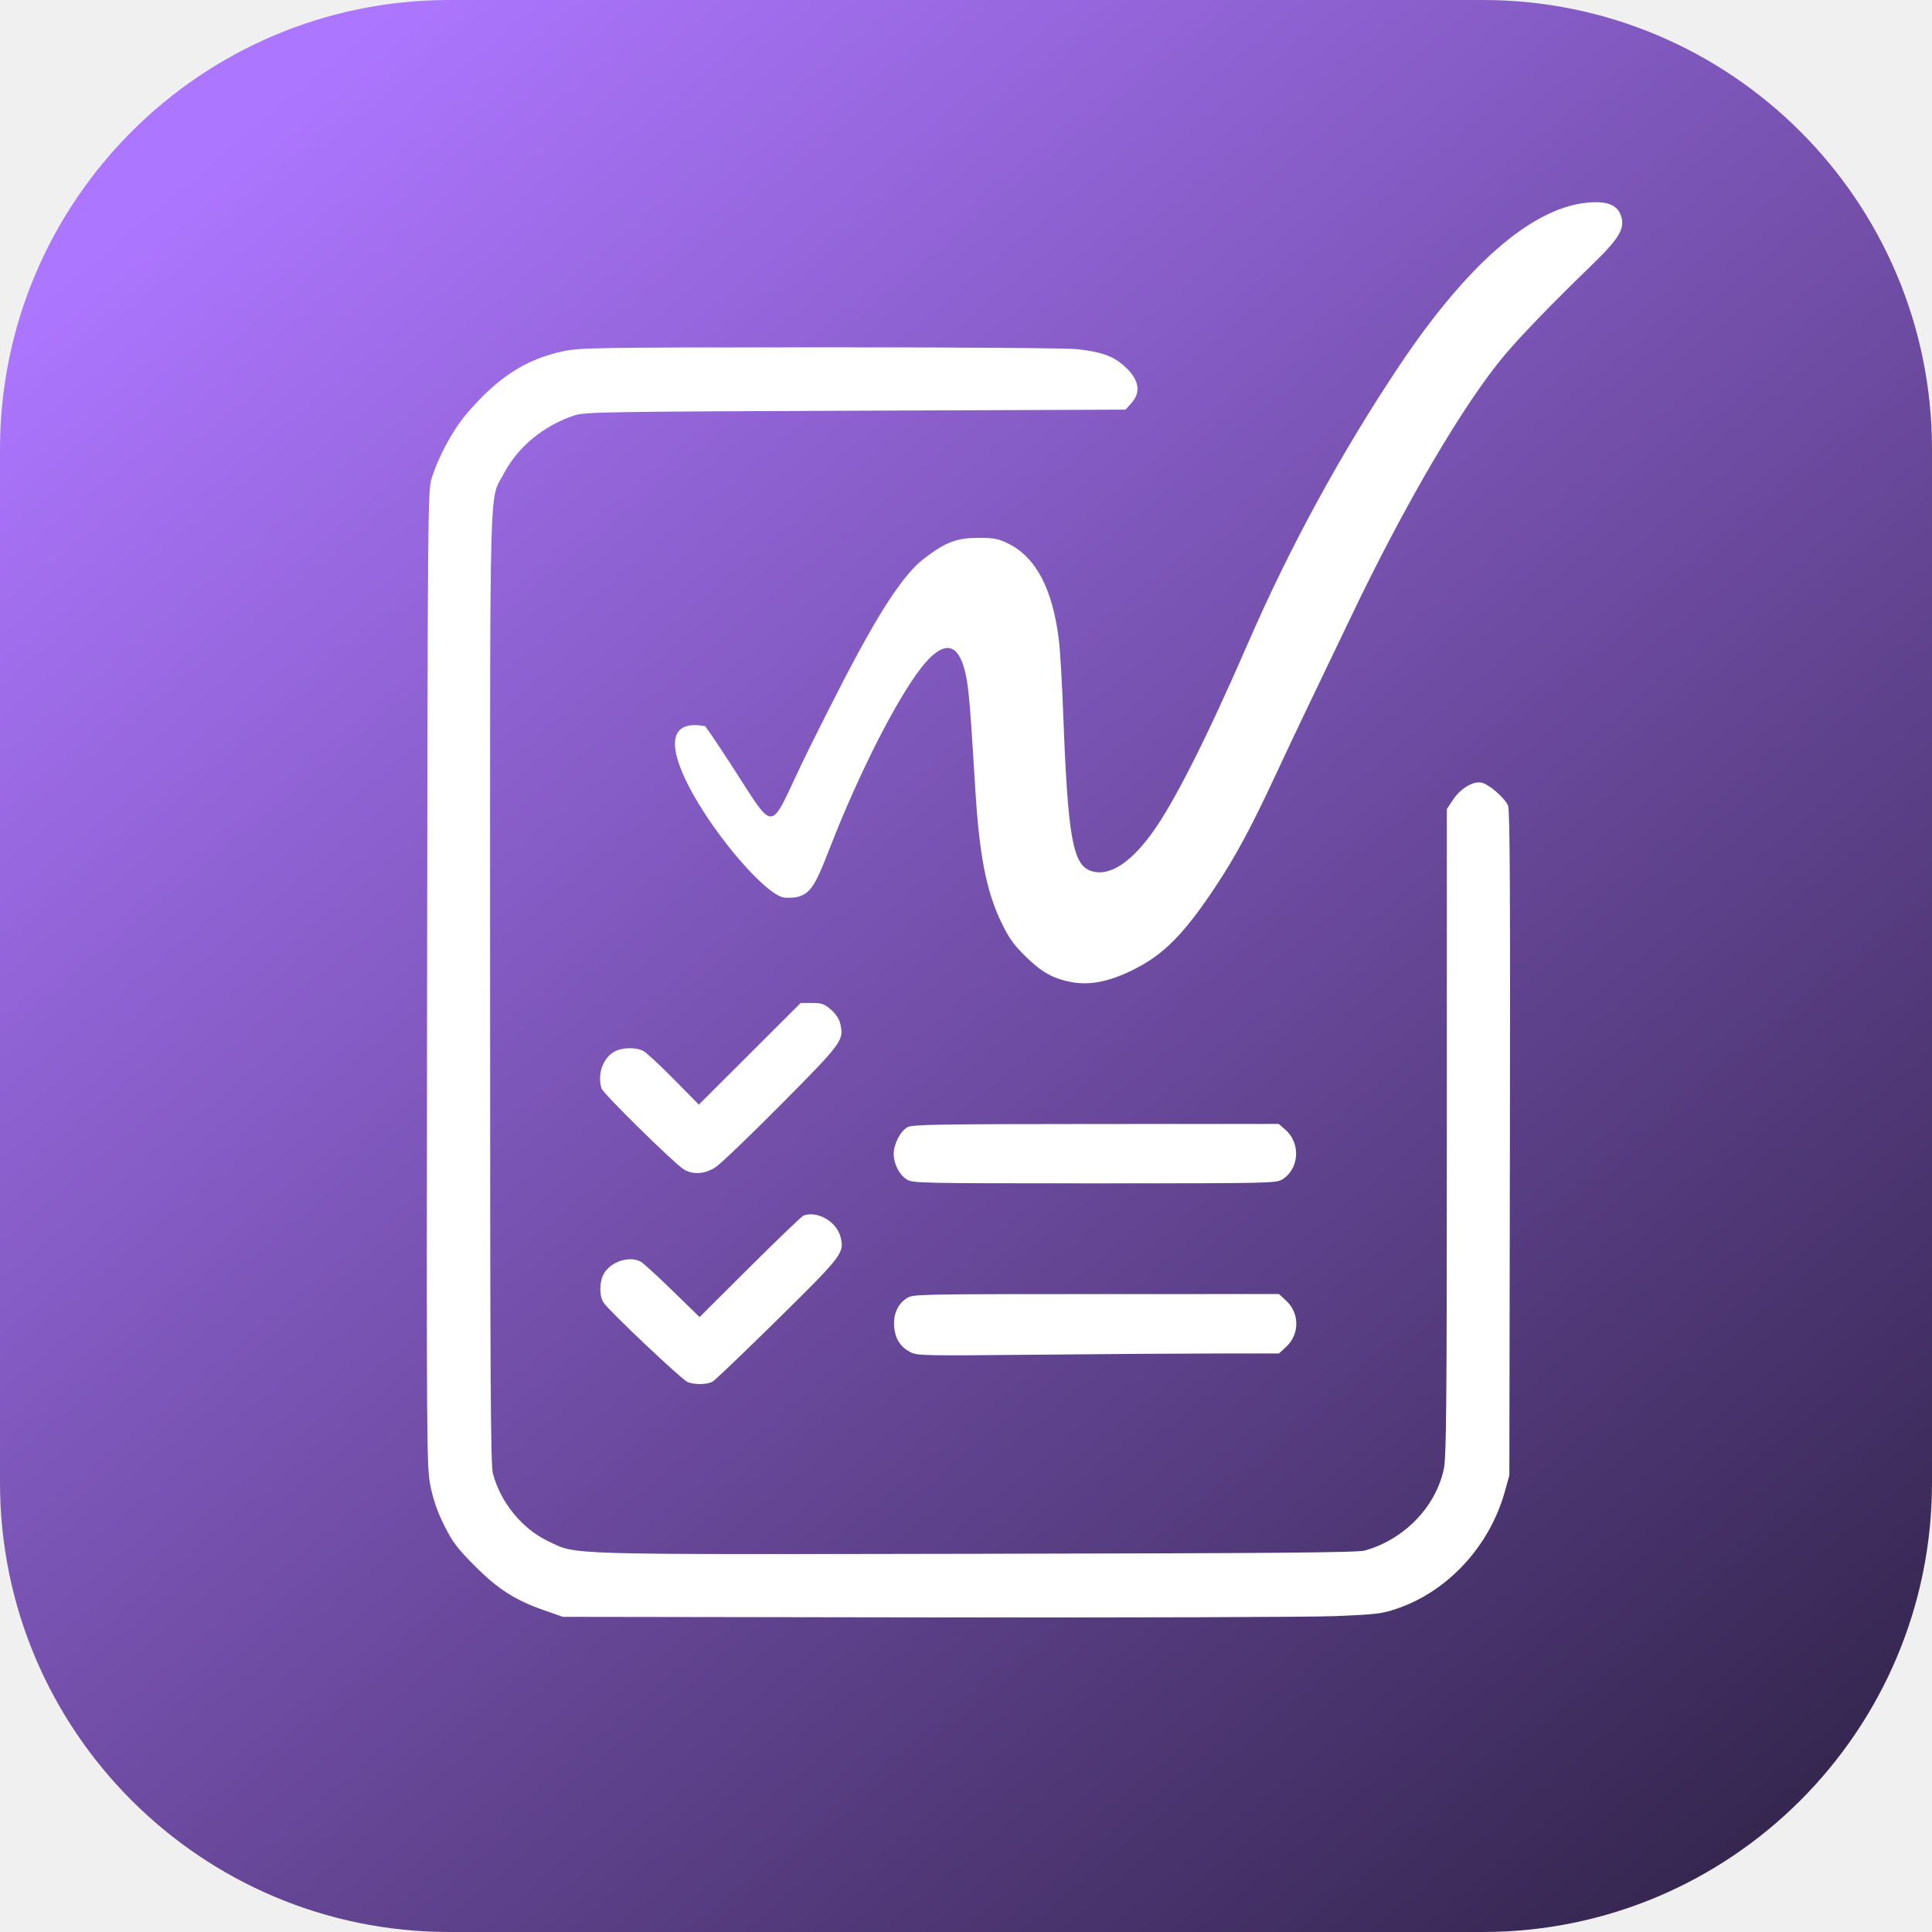
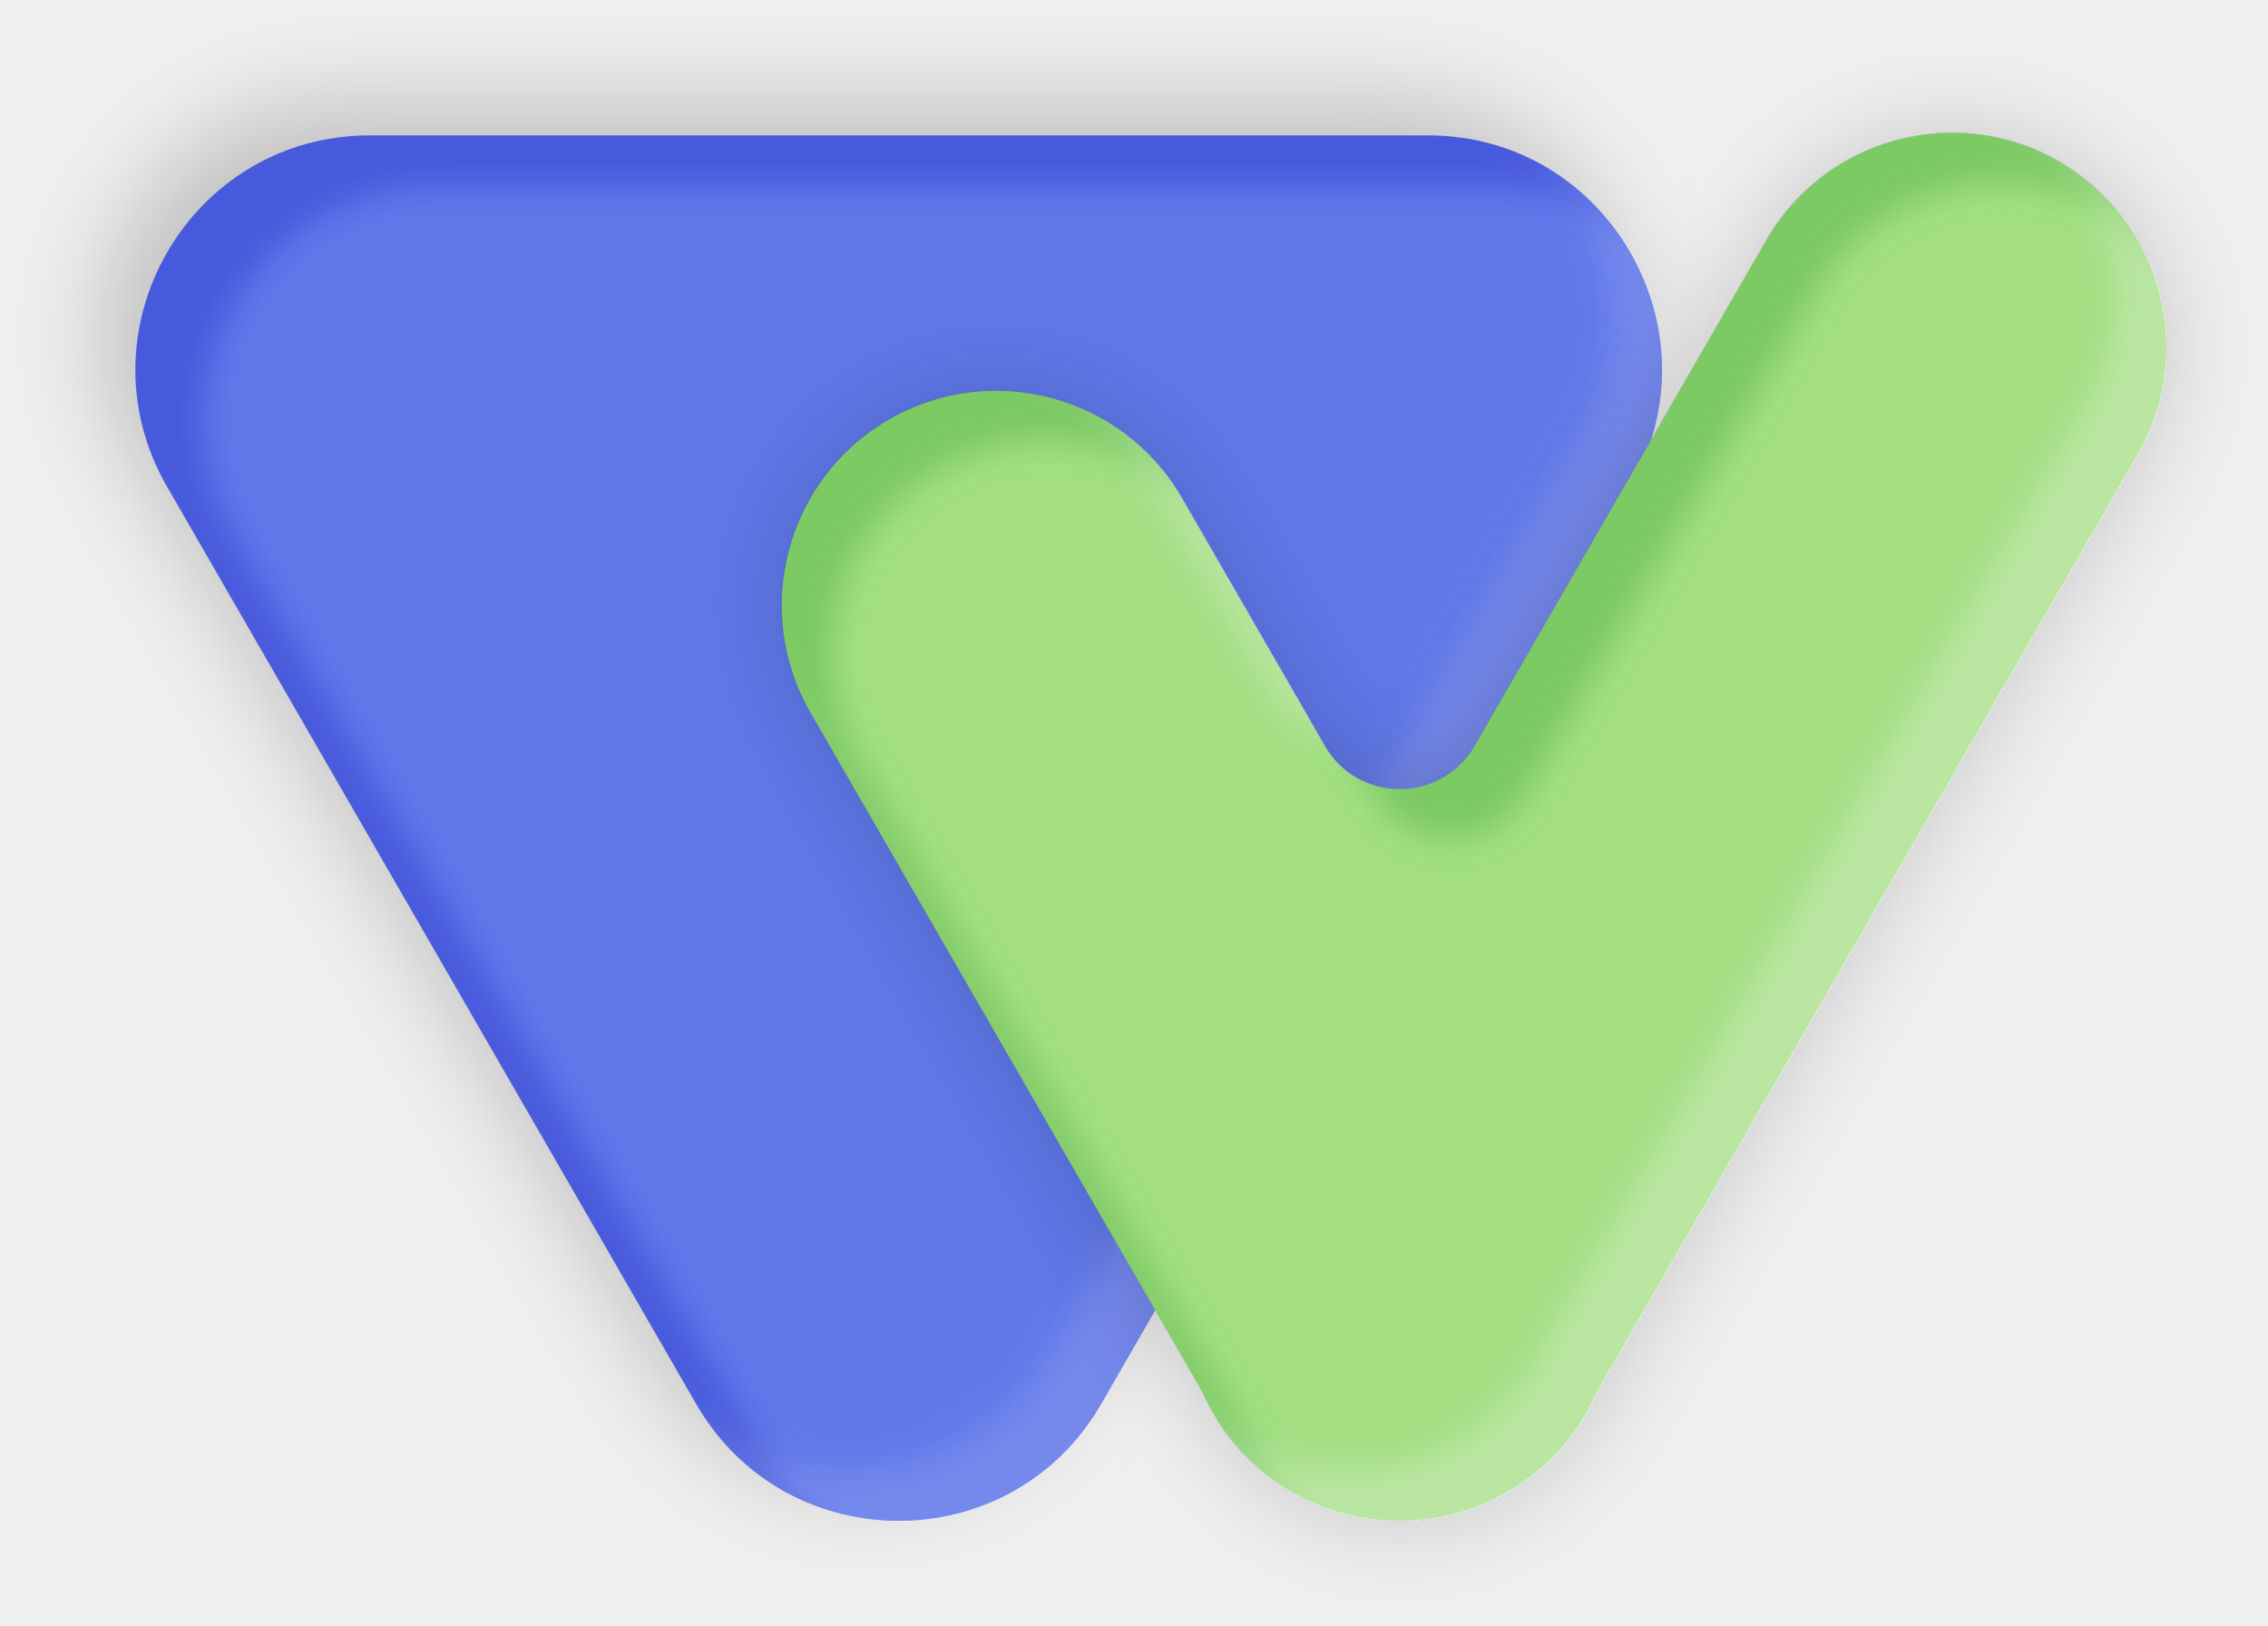
- <svg xmlns="http://www.w3.org/2000/svg" width="86" height="86" viewBox="0 0 86 86" fill="none">
-   <rect width="86" height="86" rx="20" fill="url(#paint0_linear_60_96)" />
-   <path fill-rule="evenodd" clip-rule="evenodd" d="M70.53 9.035C68.103 9.336 65.261 11.834 62.288 16.28C59.727 20.11 57.414 24.348 55.588 28.55C53.71 32.875 52.234 35.791 51.241 37.138C50.263 38.463 49.342 39.026 48.568 38.771C47.753 38.502 47.533 37.266 47.328 31.789C47.277 30.434 47.191 28.957 47.136 28.505C46.86 26.223 46.117 24.804 44.88 24.196C44.433 23.977 44.257 23.943 43.545 23.943C42.587 23.943 42.108 24.125 41.145 24.854C39.76 25.903 38.123 29.102 36.083 33.188C33.85 37.66 34.926 37.384 31.393 32.324C27.352 31.584 33.553 39.863 34.926 39.955C36.3 40.046 36.277 39.268 37.485 36.397C38.868 33.11 40.444 30.233 41.367 29.31C42.178 28.498 42.72 28.746 42.995 30.056C43.125 30.67 43.194 31.511 43.41 35.074C43.59 38.057 43.901 39.66 44.568 41.049C44.903 41.747 45.111 42.041 45.632 42.556C46.358 43.272 46.88 43.565 47.698 43.718C48.499 43.867 49.352 43.701 50.385 43.197C51.786 42.512 52.675 41.621 54.116 39.453C54.991 38.138 55.701 36.819 56.755 34.553C57.229 33.535 57.933 32.045 58.321 31.242C58.708 30.439 59.526 28.733 60.139 27.452C62.552 22.403 65.178 17.934 66.999 15.778C67.724 14.92 69.134 13.464 70.831 11.823C72.054 10.64 72.327 10.197 72.171 9.651C72.014 9.105 71.506 8.914 70.53 9.035Z" fill="white" />
-   <path fill-rule="evenodd" clip-rule="evenodd" d="M25.072 15.635C23.393 15.989 22.115 16.822 20.736 18.461C20.127 19.185 19.483 20.391 19.201 21.337C19.046 21.856 19.036 23.025 19.011 43.579C18.986 64.84 18.989 65.291 19.165 66.159C19.291 66.784 19.472 67.3 19.779 67.912C20.147 68.647 20.351 68.917 21.128 69.698C22.164 70.739 22.925 71.226 24.232 71.684L25.053 71.971L41.241 71.996C50.144 72.01 58.331 71.984 59.435 71.939C61.249 71.865 61.511 71.834 62.17 71.611C64.445 70.843 66.302 68.834 66.982 66.406L67.186 65.676L67.211 50.897C67.23 39.872 67.21 36.053 67.131 35.864C66.991 35.526 66.285 34.912 65.951 34.839C65.578 34.757 65.011 35.097 64.675 35.604L64.405 36.011L64.404 50.388C64.403 62.523 64.382 64.86 64.271 65.382C63.913 67.074 62.513 68.523 60.755 69.02C60.434 69.111 56.737 69.142 43.481 69.164C24.781 69.196 25.703 69.223 24.401 68.604C23.244 68.055 22.283 66.879 21.942 65.597C21.838 65.208 21.817 61.565 21.816 43.959C21.815 20.457 21.764 22.35 22.432 21.072C23.047 19.897 24.195 18.95 25.554 18.496C26.028 18.338 26.729 18.326 38.079 18.282L50.102 18.235L50.368 17.937C50.823 17.429 50.691 16.844 49.985 16.241C49.513 15.836 48.966 15.65 47.928 15.541C47.478 15.493 42.442 15.458 36.498 15.461C26.517 15.465 25.825 15.476 25.072 15.635Z" fill="white" />
-   <path fill-rule="evenodd" clip-rule="evenodd" d="M33.374 46.908L31.108 49.17L29.996 48.041C29.384 47.42 28.772 46.855 28.637 46.783C28.285 46.599 27.66 46.622 27.314 46.833C26.819 47.135 26.584 47.845 26.777 48.454C26.849 48.678 30.016 51.794 30.433 52.05C30.844 52.303 31.372 52.268 31.852 51.956C32.075 51.811 33.392 50.548 34.779 49.151C37.489 46.419 37.568 46.312 37.407 45.587C37.357 45.36 37.213 45.138 36.99 44.944C36.694 44.686 36.585 44.647 36.145 44.647H35.639L33.374 46.908Z" fill="white" />
-   <path fill-rule="evenodd" clip-rule="evenodd" d="M40.398 50.173C40.083 50.344 39.782 50.924 39.782 51.358C39.782 51.812 40.03 52.298 40.367 52.504C40.636 52.668 40.983 52.675 48.719 52.675C56.55 52.675 56.799 52.67 57.081 52.498C57.829 52.041 57.908 50.897 57.232 50.303L56.921 50.03L48.784 50.033C41.756 50.037 40.614 50.056 40.398 50.173Z" fill="white" />
-   <path fill-rule="evenodd" clip-rule="evenodd" d="M35.769 54.107C35.693 54.134 34.621 55.162 33.386 56.392L31.14 58.628L29.935 57.453C29.272 56.808 28.641 56.229 28.533 56.168C28.032 55.887 27.201 56.149 26.885 56.688C26.676 57.044 26.666 57.678 26.865 57.98C27.113 58.357 30.362 61.429 30.614 61.524C30.938 61.648 31.483 61.635 31.723 61.499C31.83 61.438 33.129 60.196 34.609 58.738C37.522 55.869 37.603 55.763 37.41 55.046C37.228 54.369 36.387 53.888 35.769 54.107Z" fill="white" />
-   <path fill-rule="evenodd" clip-rule="evenodd" d="M40.36 57.79C39.955 58.049 39.751 58.524 39.804 59.081C39.854 59.605 40.078 59.952 40.517 60.187C40.814 60.346 41.106 60.352 46.211 60.302C49.17 60.272 52.793 60.248 54.261 60.248L56.93 60.248L57.252 59.951C57.854 59.399 57.854 58.452 57.252 57.899L56.93 57.602L48.789 57.604C40.778 57.605 40.643 57.608 40.36 57.79Z" fill="white" />
+ <svg xmlns="http://www.w3.org/2000/svg" width="134" height="96" viewBox="0 0 134 96" fill="none">
+   <g filter="url(#filter0_dii_116_78)">
+     <path d="M84.361 8C95.002 8 101.653 19.527 96.332 28.749L65.074 82.927C59.753 92.149 46.452 92.149 41.131 82.927L9.873 28.749C4.552 19.527 11.203 8 21.844 8H84.361Z" fill="#6078EA" />
+   </g>
+   <g filter="url(#filter1_dii_116_78)">
+     <path d="M104.367 14.182C107.864 8.121 115.609 6.044 121.666 9.544C127.723 13.043 129.798 20.793 126.301 26.854L94.334 82.26C93.288 84.645 91.501 86.73 89.074 88.132C87.076 89.286 84.896 89.833 82.744 89.831C80.563 89.849 78.349 89.302 76.324 88.132C73.896 86.73 72.108 84.644 71.062 82.258L47.889 42.094C44.392 36.033 46.468 28.283 52.524 24.783C58.581 21.284 66.326 23.361 69.823 29.422L78.265 44.053C80.236 47.468 85.162 47.468 87.133 44.053L104.367 14.182Z" fill="#A3DE83" />
+   </g>
  <defs>
-     <linearGradient id="paint0_linear_60_96" x1="10" y1="6" x2="95.5" y2="108" gradientUnits="userSpaceOnUse">
-       <stop stop-color="#AD76FF" />
-       <stop offset="1" stop-color="#110E1B" />
-     </linearGradient>
+     <filter id="filter0_dii_116_78" x="0" y="0" width="102.205" height="93.844" filterUnits="userSpaceOnUse" color-interpolation-filters="sRGB">
+       <feFlood flood-opacity="0" result="BackgroundImageFix" />
+       <feColorMatrix in="SourceAlpha" type="matrix" values="0 0 0 0 0 0 0 0 0 0 0 0 0 0 0 0 0 0 127 0" result="hardAlpha" />
+       <feOffset dx="-2" dy="-2" />
+       <feGaussianBlur stdDeviation="3" />
+       <feComposite in2="hardAlpha" operator="out" />
+       <feColorMatrix type="matrix" values="0 0 0 0 0 0 0 0 0 0 0 0 0 0 0 0 0 0 0.2 0" />
+       <feBlend mode="normal" in2="BackgroundImageFix" result="effect1_dropShadow_116_78" />
+       <feBlend mode="normal" in="SourceGraphic" in2="effect1_dropShadow_116_78" result="shape" />
+       <feColorMatrix in="SourceAlpha" type="matrix" values="0 0 0 0 0 0 0 0 0 0 0 0 0 0 0 0 0 0 127 0" result="hardAlpha" />
+       <feOffset dx="4" dy="3" />
+       <feGaussianBlur stdDeviation="1" />
+       <feComposite in2="hardAlpha" operator="arithmetic" k2="-1" k3="1" />
+       <feColorMatrix type="matrix" values="0 0 0 0 0.275 0 0 0 0 0.275 0 0 0 0 0.275 0 0 0 0.26 0" />
+       <feBlend mode="color-burn" in2="shape" result="effect2_innerShadow_116_78" />
+       <feColorMatrix in="SourceAlpha" type="matrix" values="0 0 0 0 0 0 0 0 0 0 0 0 0 0 0 0 0 0 127 0" result="hardAlpha" />
+       <feOffset dx="-3" dy="-3" />
+       <feGaussianBlur stdDeviation="1" />
+       <feComposite in2="hardAlpha" operator="arithmetic" k2="-1" k3="1" />
+       <feColorMatrix type="matrix" values="0 0 0 0 1 0 0 0 0 1 0 0 0 0 1 0 0 0 0.13 0" />
+       <feBlend mode="normal" in2="effect2_innerShadow_116_78" result="effect3_innerShadow_116_78" />
+     </filter>
+     <filter id="filter1_dii_116_78" x="40.19" y="1.844" width="93.81" height="93.988" filterUnits="userSpaceOnUse" color-interpolation-filters="sRGB">
+       <feFlood flood-opacity="0" result="BackgroundImageFix" />
+       <feColorMatrix in="SourceAlpha" type="matrix" values="0 0 0 0 0 0 0 0 0 0 0 0 0 0 0 0 0 0 127 0" result="hardAlpha" />
+       <feOffset />
+       <feGaussianBlur stdDeviation="3" />
+       <feComposite in2="hardAlpha" operator="out" />
+       <feColorMatrix type="matrix" values="0 0 0 0 0 0 0 0 0 0 0 0 0 0 0 0 0 0 0.18 0" />
+       <feBlend mode="normal" in2="BackgroundImageFix" result="effect1_dropShadow_116_78" />
+       <feBlend mode="normal" in="SourceGraphic" in2="effect1_dropShadow_116_78" result="shape" />
+       <feColorMatrix in="SourceAlpha" type="matrix" values="0 0 0 0 0 0 0 0 0 0 0 0 0 0 0 0 0 0 127 0" result="hardAlpha" />
+       <feOffset dx="3" dy="3" />
+       <feGaussianBlur stdDeviation="1" />
+       <feComposite in2="hardAlpha" operator="arithmetic" k2="-1" k3="1" />
+       <feColorMatrix type="matrix" values="0 0 0 0 0.275 0 0 0 0 0.275 0 0 0 0 0.275 0 0 0 0.24 0" />
+       <feBlend mode="color-burn" in2="shape" result="effect2_innerShadow_116_78" />
+       <feColorMatrix in="SourceAlpha" type="matrix" values="0 0 0 0 0 0 0 0 0 0 0 0 0 0 0 0 0 0 127 0" result="hardAlpha" />
+       <feOffset dx="-3" dy="-3" />
+       <feGaussianBlur stdDeviation="1" />
+       <feComposite in2="hardAlpha" operator="arithmetic" k2="-1" k3="1" />
+       <feColorMatrix type="matrix" values="0 0 0 0 1 0 0 0 0 1 0 0 0 0 1 0 0 0 0.25 0" />
+       <feBlend mode="normal" in2="effect2_innerShadow_116_78" result="effect3_innerShadow_116_78" />
+     </filter>
  </defs>
</svg>
